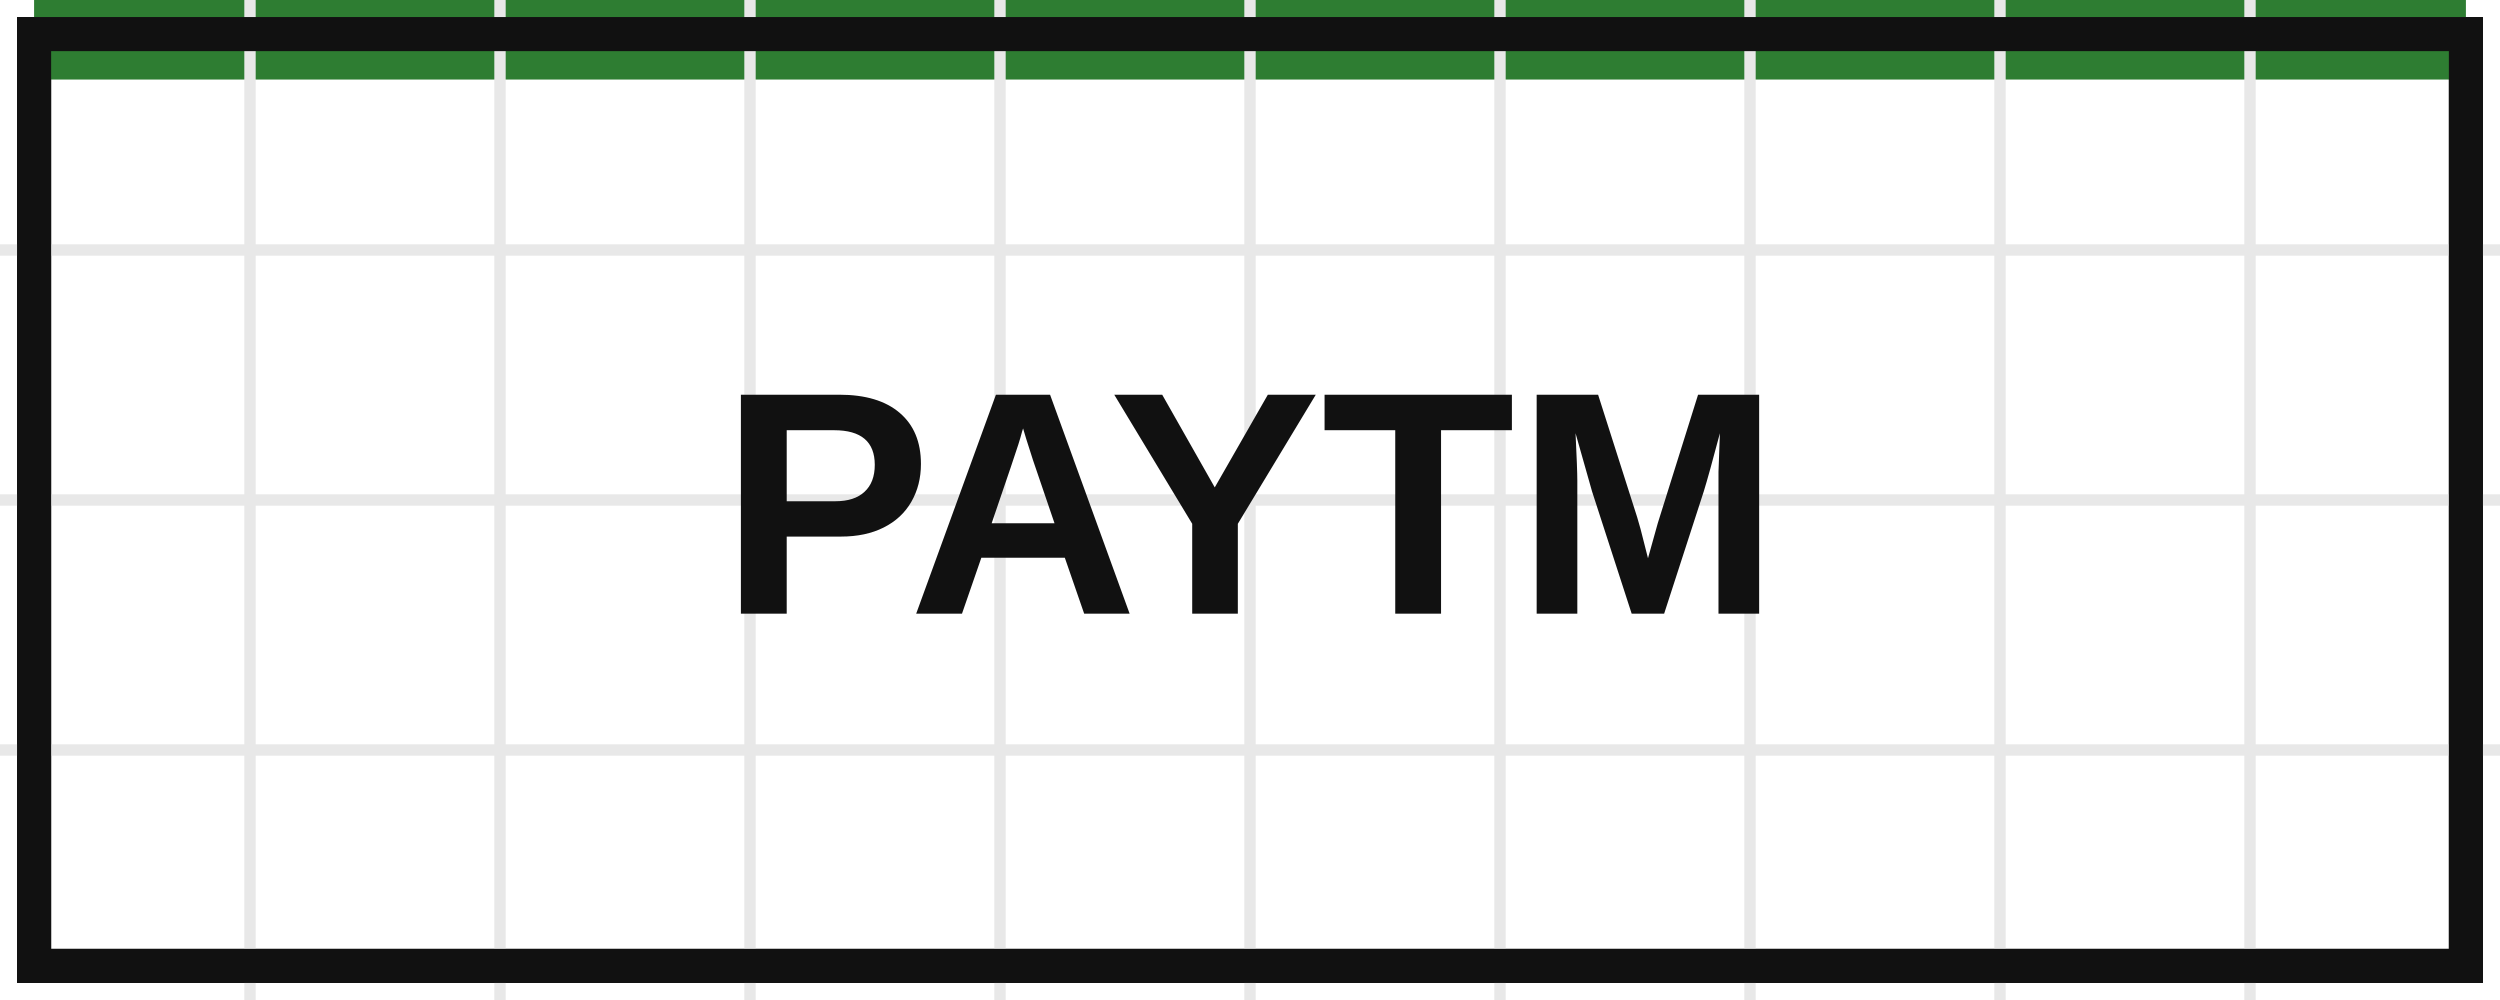
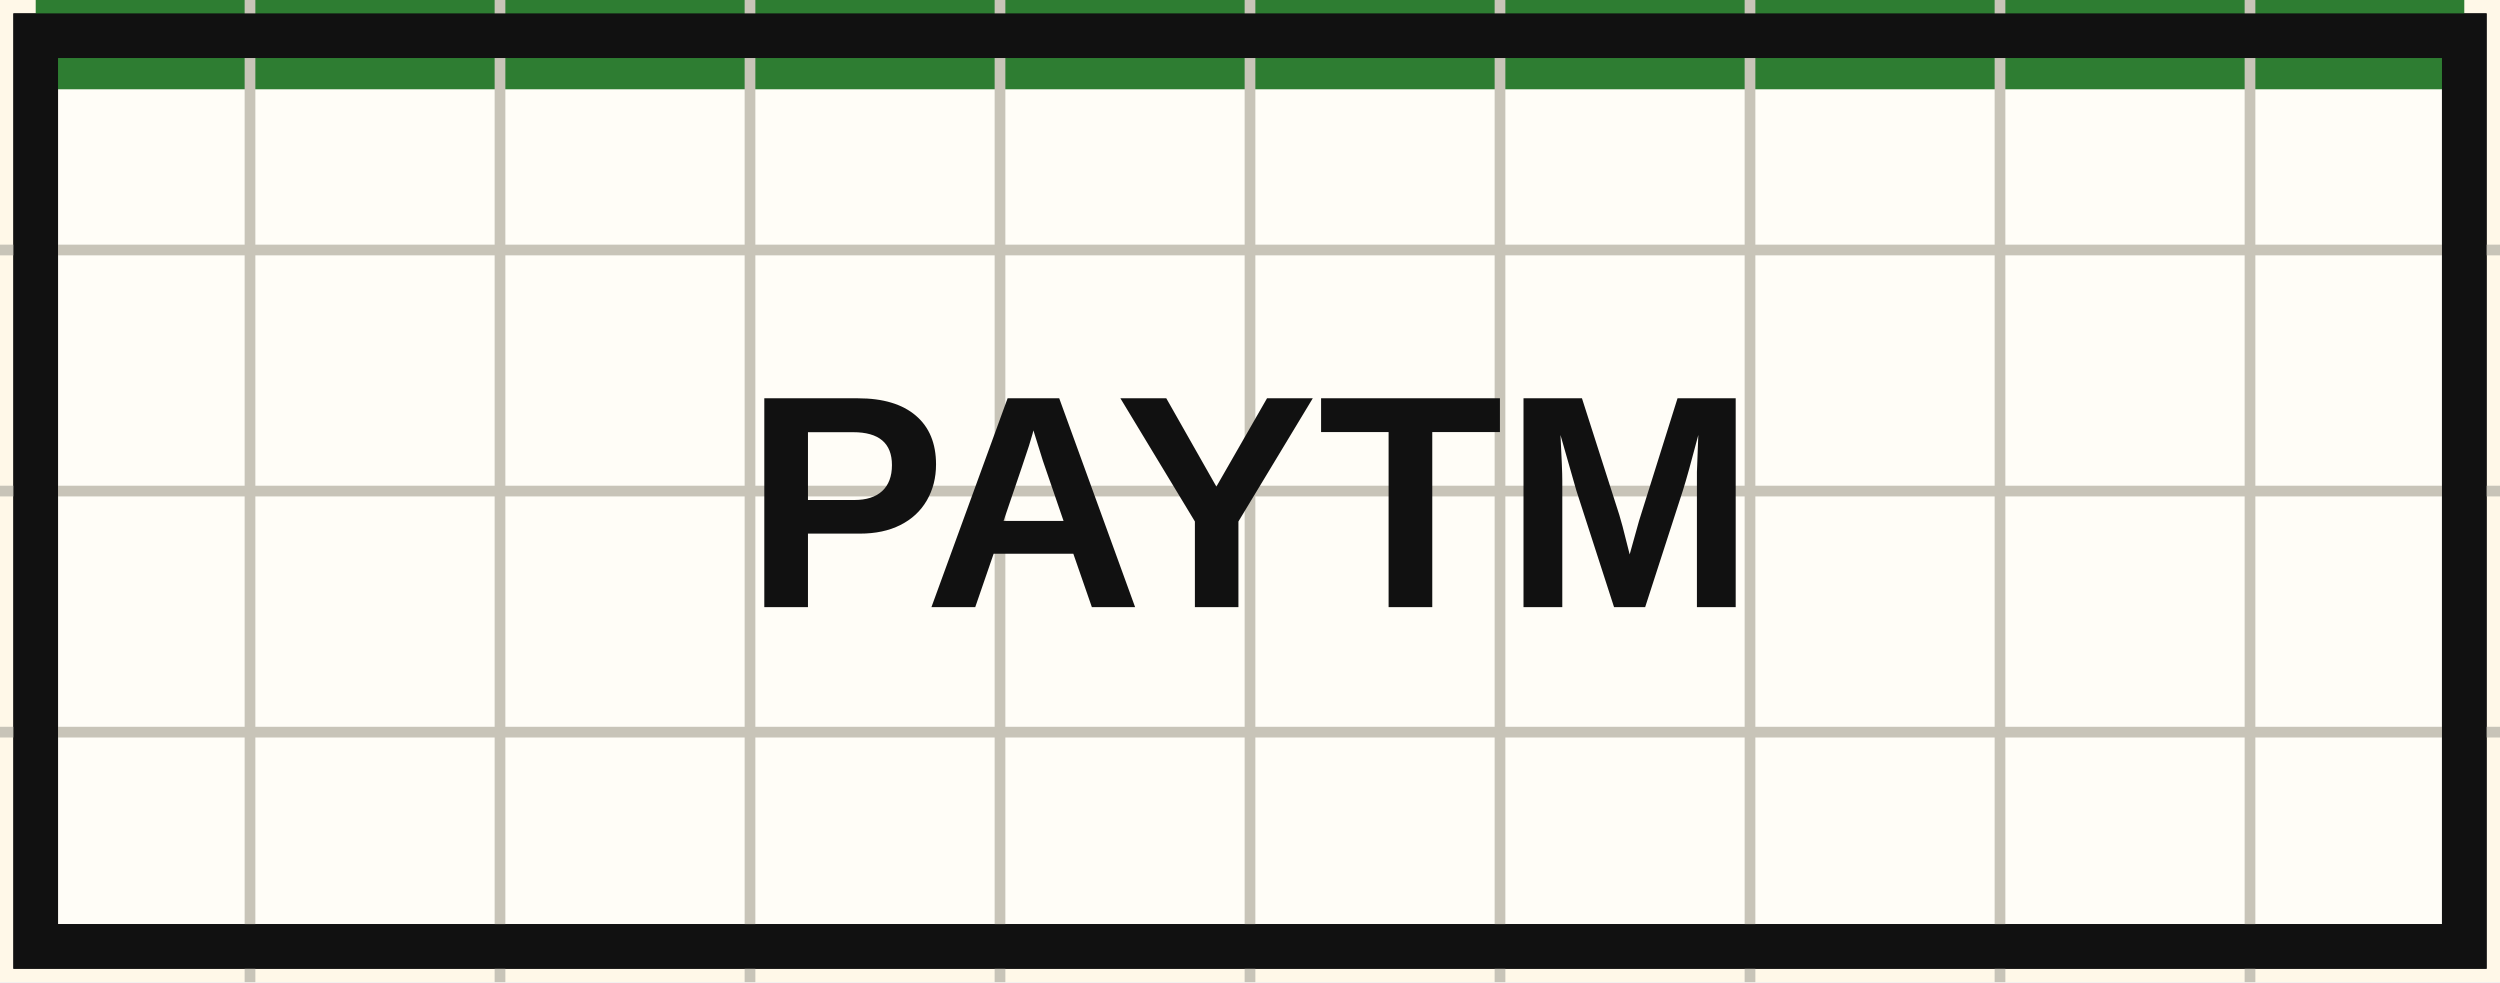
- <svg xmlns="http://www.w3.org/2000/svg" width="220" height="88" viewBox="0 0 220 88" role="img" aria-label="Paytm">
-   <rect width="220" height="88" fill="#fff" />
-   <rect x="3" y="3" width="214" height="82" fill="#fff" stroke="#111" stroke-width="3" />
-   <path d="M3 3h214" stroke="#2e7d32" stroke-width="8" />
-   <g stroke="#e8e8e8" stroke-width="1">
-     <path d="M22 0v88M44 0v88M66 0v88M88 0v88M110 0v88M132 0v88M154 0v88M176 0v88M198 0v88" />
-     <path d="M0 22h220M0 44h220M0 66h220" />
+ <svg xmlns="http://www.w3.org/2000/svg" width="280" height="110" viewBox="0 0 280 110" role="img" aria-label="Paytm">
+   <rect width="280" height="110" fill="#fff8e8" />
+   <rect x="4" y="4" width="272" height="102" fill="#fffdf7" stroke="#111" stroke-width="5" />
+   <path d="M4 4h272" stroke="#2e7d32" stroke-width="12" />
+   <g stroke="#c8c4b8" stroke-width="1.2">
+     <path d="M28 0v110M56 0v110M84 0v110M112 0v110M140 0v110M168 0v110M196 0v110M224 0v110M252 0v110" />
+     <path d="M0 28h280M0 55h280M0 82h280" />
  </g>
-   <rect x="3" y="3" width="214" height="82" fill="none" stroke="#111" stroke-width="3" />
-   <text x="110" y="54" text-anchor="middle" font-family="Arial, Helvetica, sans-serif" font-size="28" font-weight="800" fill="#111">PAYTM</text>
+   <rect x="4" y="4" width="272" height="102" fill="none" stroke="#111" stroke-width="5" />
+   <text x="140" y="68" text-anchor="middle" font-family="Arial, Helvetica, sans-serif" font-size="34" font-weight="800" fill="#111">PAYTM</text>
</svg>
